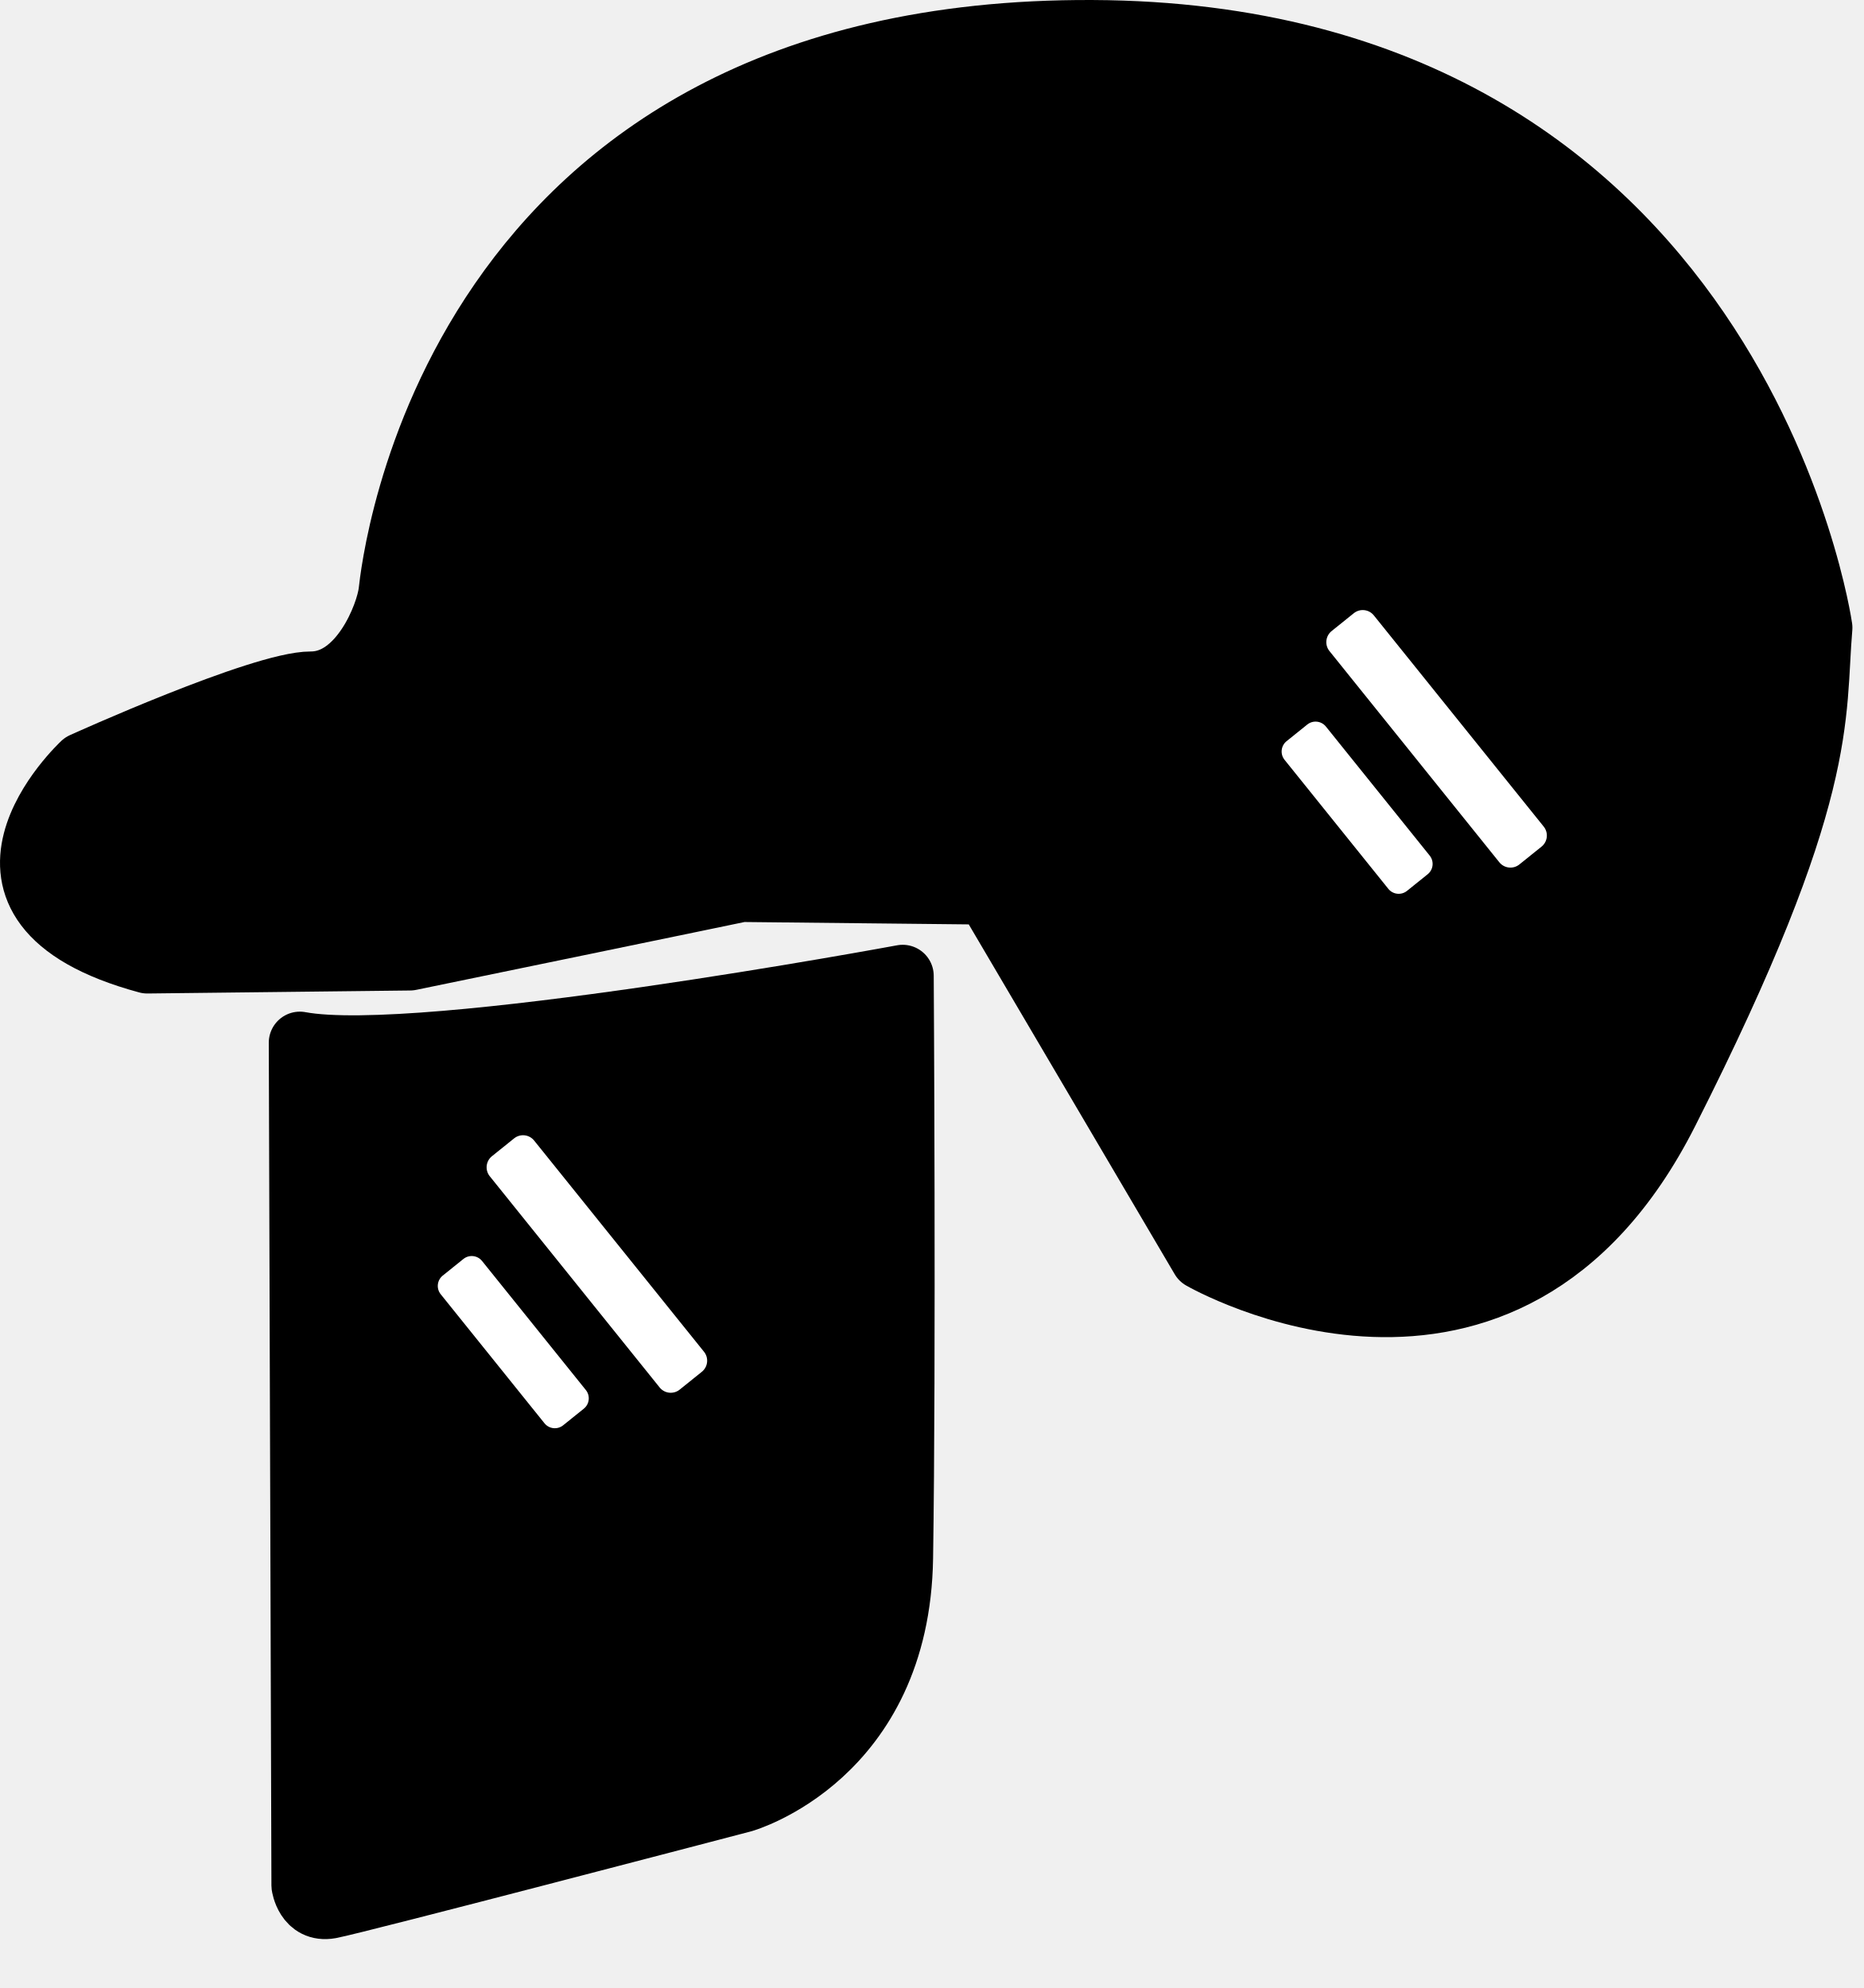
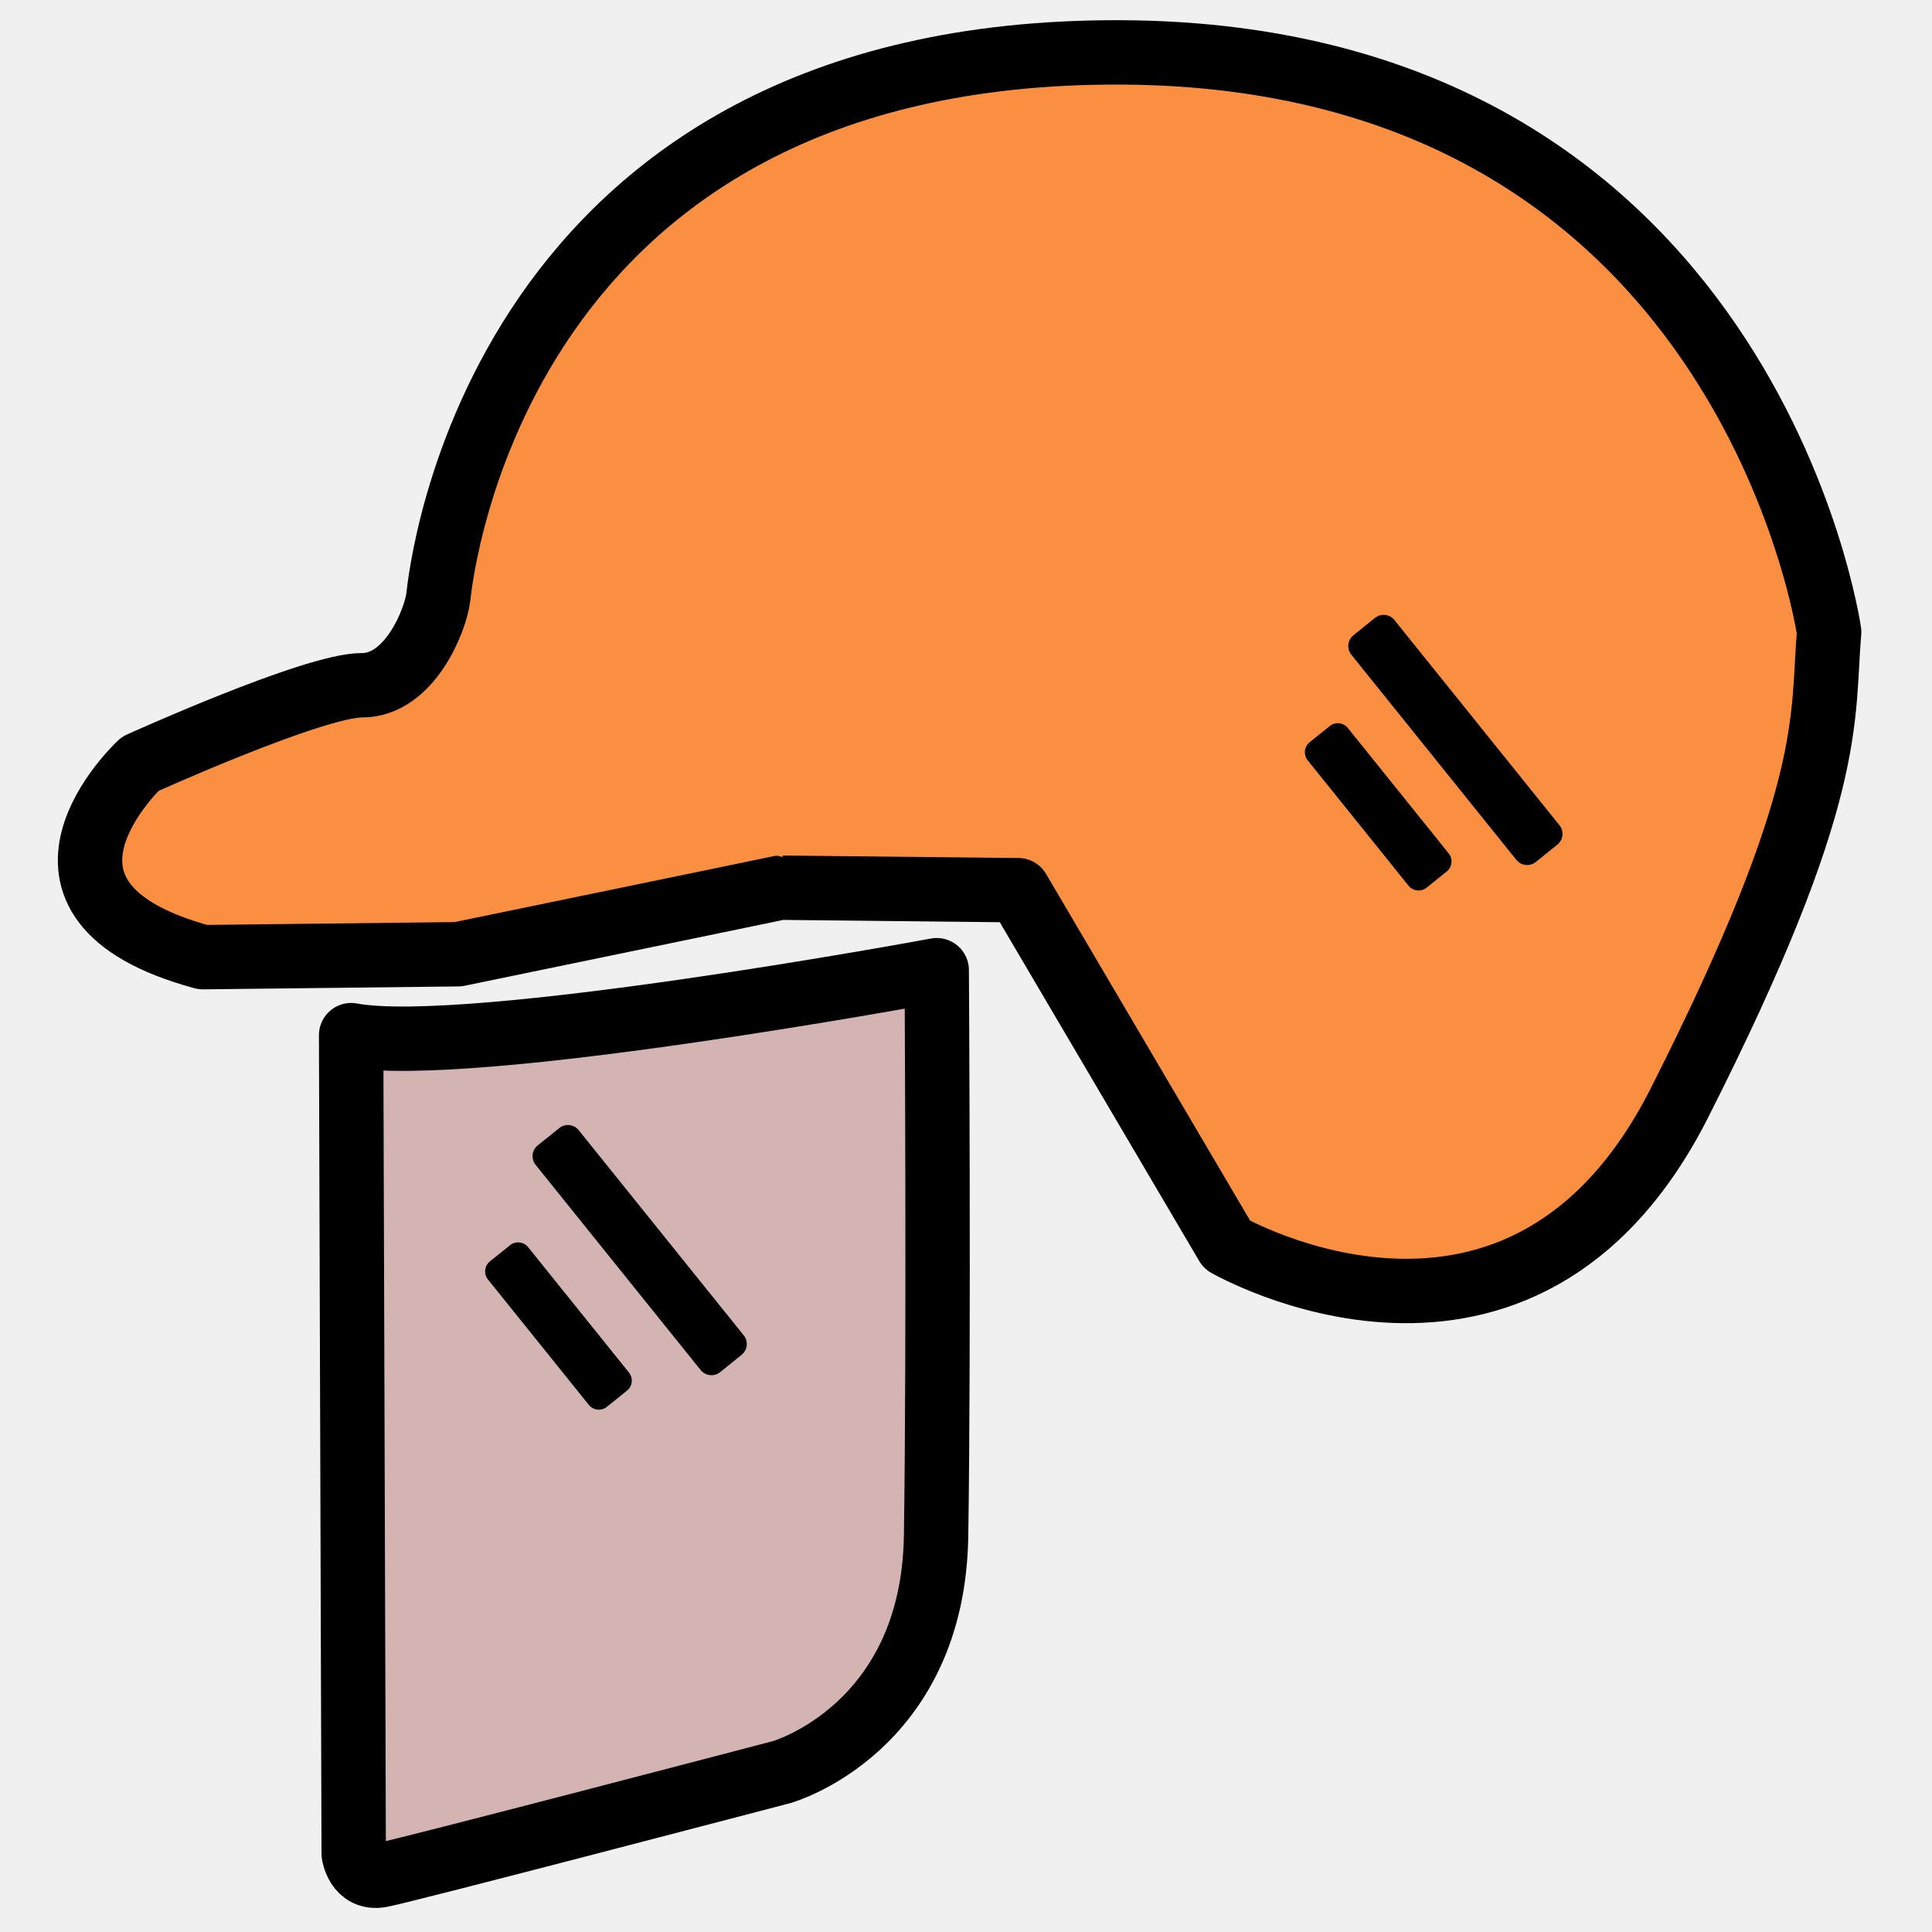
- <svg xmlns="http://www.w3.org/2000/svg" width="100%" height="100%" viewBox="0 0 30 32" version="1.1" xml:space="preserve" style="fill-rule:evenodd;clip-rule:evenodd;stroke-linecap:round;stroke-linejoin:round;stroke-miterlimit:1.5;">
-   <g transform="matrix(1,0,0,1,-0.0714155,0.585256)">
-     <g transform="matrix(-0.0805753,0,0,0.0805753,48.5687,-38.2205)">
-       <g>
-         <g transform="matrix(1,0,0,1,-4.28763,3.8552)">
-           <g transform="matrix(1,0,0,1,-30.2149,338.976)">
-             <path d="M576.491,332.554L575.964,500.915C575.964,500.915 575.249,506.191 570.427,505.327C565.606,504.464 487.913,484.094 487.913,484.094C487.913,484.094 456.807,475.258 456.198,435.494C455.589,395.729 456.069,319.198 456.069,319.198C456.069,319.198 552.339,337.082 576.491,332.554Z" style="stroke:black;stroke-width:12.41px;" />
-           </g>
-           <g transform="matrix(0.401978,-0.499798,0.726236,0.584098,63.7566,448.065)">
-             <path d="M115.582,555.445C115.582,553.875 113.73,552.601 111.45,552.601L59.876,552.601C57.595,552.601 55.744,553.875 55.744,555.445L55.744,561.132C55.744,562.702 57.595,563.976 59.876,563.976L111.45,563.976C113.73,563.976 115.582,562.702 115.582,561.132L115.582,555.445Z" style="fill:white;" />
-           </g>
-           <g transform="matrix(0.626727,-0.779239,0.779239,0.626727,-1.78941,432.595)">
-             <path d="M115.582,555.445C115.582,553.875 114.308,552.601 112.738,552.601L58.587,552.601C57.018,552.601 55.744,553.875 55.744,555.445L55.744,561.132C55.744,562.702 57.018,563.976 58.587,563.976L112.738,563.976C114.308,563.976 115.582,562.702 115.582,561.132L115.582,555.445Z" style="fill:white;" />
-           </g>
-         </g>
-         <g>
-           <g transform="matrix(1,0,0,1,87.9821,323.202)">
-             <path d="M150.064,269.275C150.064,269.275 166.963,150.652 295.686,150.087C424.409,149.522 435.532,257.374 436.074,262.056C436.617,266.738 441.924,280.262 451.782,280.23C461.641,280.199 497.387,296.396 497.387,296.396C497.387,296.396 527.653,324.48 484.486,336.146L432.014,335.546C432.014,335.546 365.641,321.858 365.806,321.858C365.971,321.858 316.812,322.378 316.812,322.378L273.892,395.288C273.892,395.288 213.295,430.262 180.822,366.068C148.348,301.874 151.598,287.08 150.064,269.275Z" style="stroke:black;stroke-width:12.41px;" />
-           </g>
-           <g transform="matrix(0.401978,-0.499798,0.726236,0.584098,-109.103,345.158)">
-             <path d="M115.582,555.445C115.582,553.875 113.73,552.601 111.45,552.601L59.876,552.601C57.595,552.601 55.744,553.875 55.744,555.445L55.744,561.132C55.744,562.702 57.595,563.976 59.876,563.976L111.45,563.976C113.73,563.976 115.582,562.702 115.582,561.132L115.582,555.445Z" style="fill:white;" />
-           </g>
-           <g transform="matrix(0.626727,-0.779239,0.779239,0.626727,-173.82,331.537)">
-             <path d="M115.582,555.445C115.582,553.875 114.308,552.601 112.738,552.601L58.587,552.601C57.018,552.601 55.744,553.875 55.744,555.445L55.744,561.132C55.744,562.702 57.018,563.976 58.587,563.976L112.738,563.976C114.308,563.976 115.582,562.702 115.582,561.132L115.582,555.445Z" style="fill:white;" />
-           </g>
-         </g>
-         <g transform="matrix(-1.38861,0,0,1.38861,1320.31,-243.988)" />
+ <svg xmlns="http://www.w3.org/2000/svg" width="30px" height="30px" version="1.1" xml:space="preserve" style="fill-rule:evenodd;clip-rule:evenodd;stroke-linecap:round;stroke-linejoin:round;stroke-miterlimit:1.5;">
+   <g transform="matrix(-0.075509,0,0,0.075509,46.3774,-34.924)">
+     <g transform="matrix(1,0,0,1,-4.28763,3.8552)">
+       <g transform="matrix(1,0,0,1,-30.2149,338.976)">
+         <path d="M576.491,332.554L575.964,500.915C575.964,500.915 575.249,506.191 570.427,505.327C565.606,504.464 487.913,484.094 487.913,484.094C487.913,484.094 456.807,475.258 456.198,435.494C455.589,395.729 456.069,319.198 456.069,319.198C456.069,319.198 552.339,337.082 576.491,332.554Z" style="fill:rgb(212,179,179);stroke:black;stroke-width:13.24px;" />
+       </g>
+       <g transform="matrix(0.401978,-0.499798,0.726236,0.584098,63.7566,448.065)">
+         <path d="M115.582,555.445C115.582,553.875 113.73,552.601 111.45,552.601L59.876,552.601C57.595,552.601 55.744,553.875 55.744,555.445L55.744,561.132C55.744,562.702 57.595,563.976 59.876,563.976L111.45,563.976C113.73,563.976 115.582,562.702 115.582,561.132L115.582,555.445Z" />
+       </g>
+       <g transform="matrix(0.626727,-0.779239,0.779239,0.626727,-1.78941,432.595)">
+         <path d="M115.582,555.445C115.582,553.875 114.308,552.601 112.738,552.601L58.587,552.601C57.018,552.601 55.744,553.875 55.744,555.445L55.744,561.132C55.744,562.702 57.018,563.976 58.587,563.976L112.738,563.976C114.308,563.976 115.582,562.702 115.582,561.132L115.582,555.445Z" />
+       </g>
+     </g>
+     <g>
+       <g transform="matrix(1,0,0,1,87.9821,323.202)">
+         <path d="M150.064,269.275C150.064,269.275 166.963,150.652 295.686,150.087C424.409,149.522 435.532,257.374 436.074,262.056C436.617,266.738 441.924,280.262 451.782,280.23C461.641,280.199 497.387,296.396 497.387,296.396C497.387,296.396 527.653,324.48 484.486,336.146L432.014,335.546C432.014,335.546 365.641,321.858 365.806,321.858C365.971,321.858 316.812,322.378 316.812,322.378L273.892,395.288C273.892,395.288 213.295,430.262 180.822,366.068C148.348,301.874 151.598,287.08 150.064,269.275Z" style="fill:rgb(250,143,66);stroke:black;stroke-width:13.24px;" />
+       </g>
+       <g transform="matrix(0.401978,-0.499798,0.726236,0.584098,-109.103,345.158)">
+         <path d="M115.582,555.445C115.582,553.875 113.73,552.601 111.45,552.601L59.876,552.601C57.595,552.601 55.744,553.875 55.744,555.445L55.744,561.132C55.744,562.702 57.595,563.976 59.876,563.976L111.45,563.976C113.73,563.976 115.582,562.702 115.582,561.132L115.582,555.445Z" />
+       </g>
+       <g transform="matrix(0.626727,-0.779239,0.779239,0.626727,-173.82,331.537)">
+         <path d="M115.582,555.445C115.582,553.875 114.308,552.601 112.738,552.601L58.587,552.601C57.018,552.601 55.744,553.875 55.744,555.445L55.744,561.132C55.744,562.702 57.018,563.976 58.587,563.976L112.738,563.976C114.308,563.976 115.582,562.702 115.582,561.132L115.582,555.445Z" />
      </g>
    </g>
  </g>
</svg>
